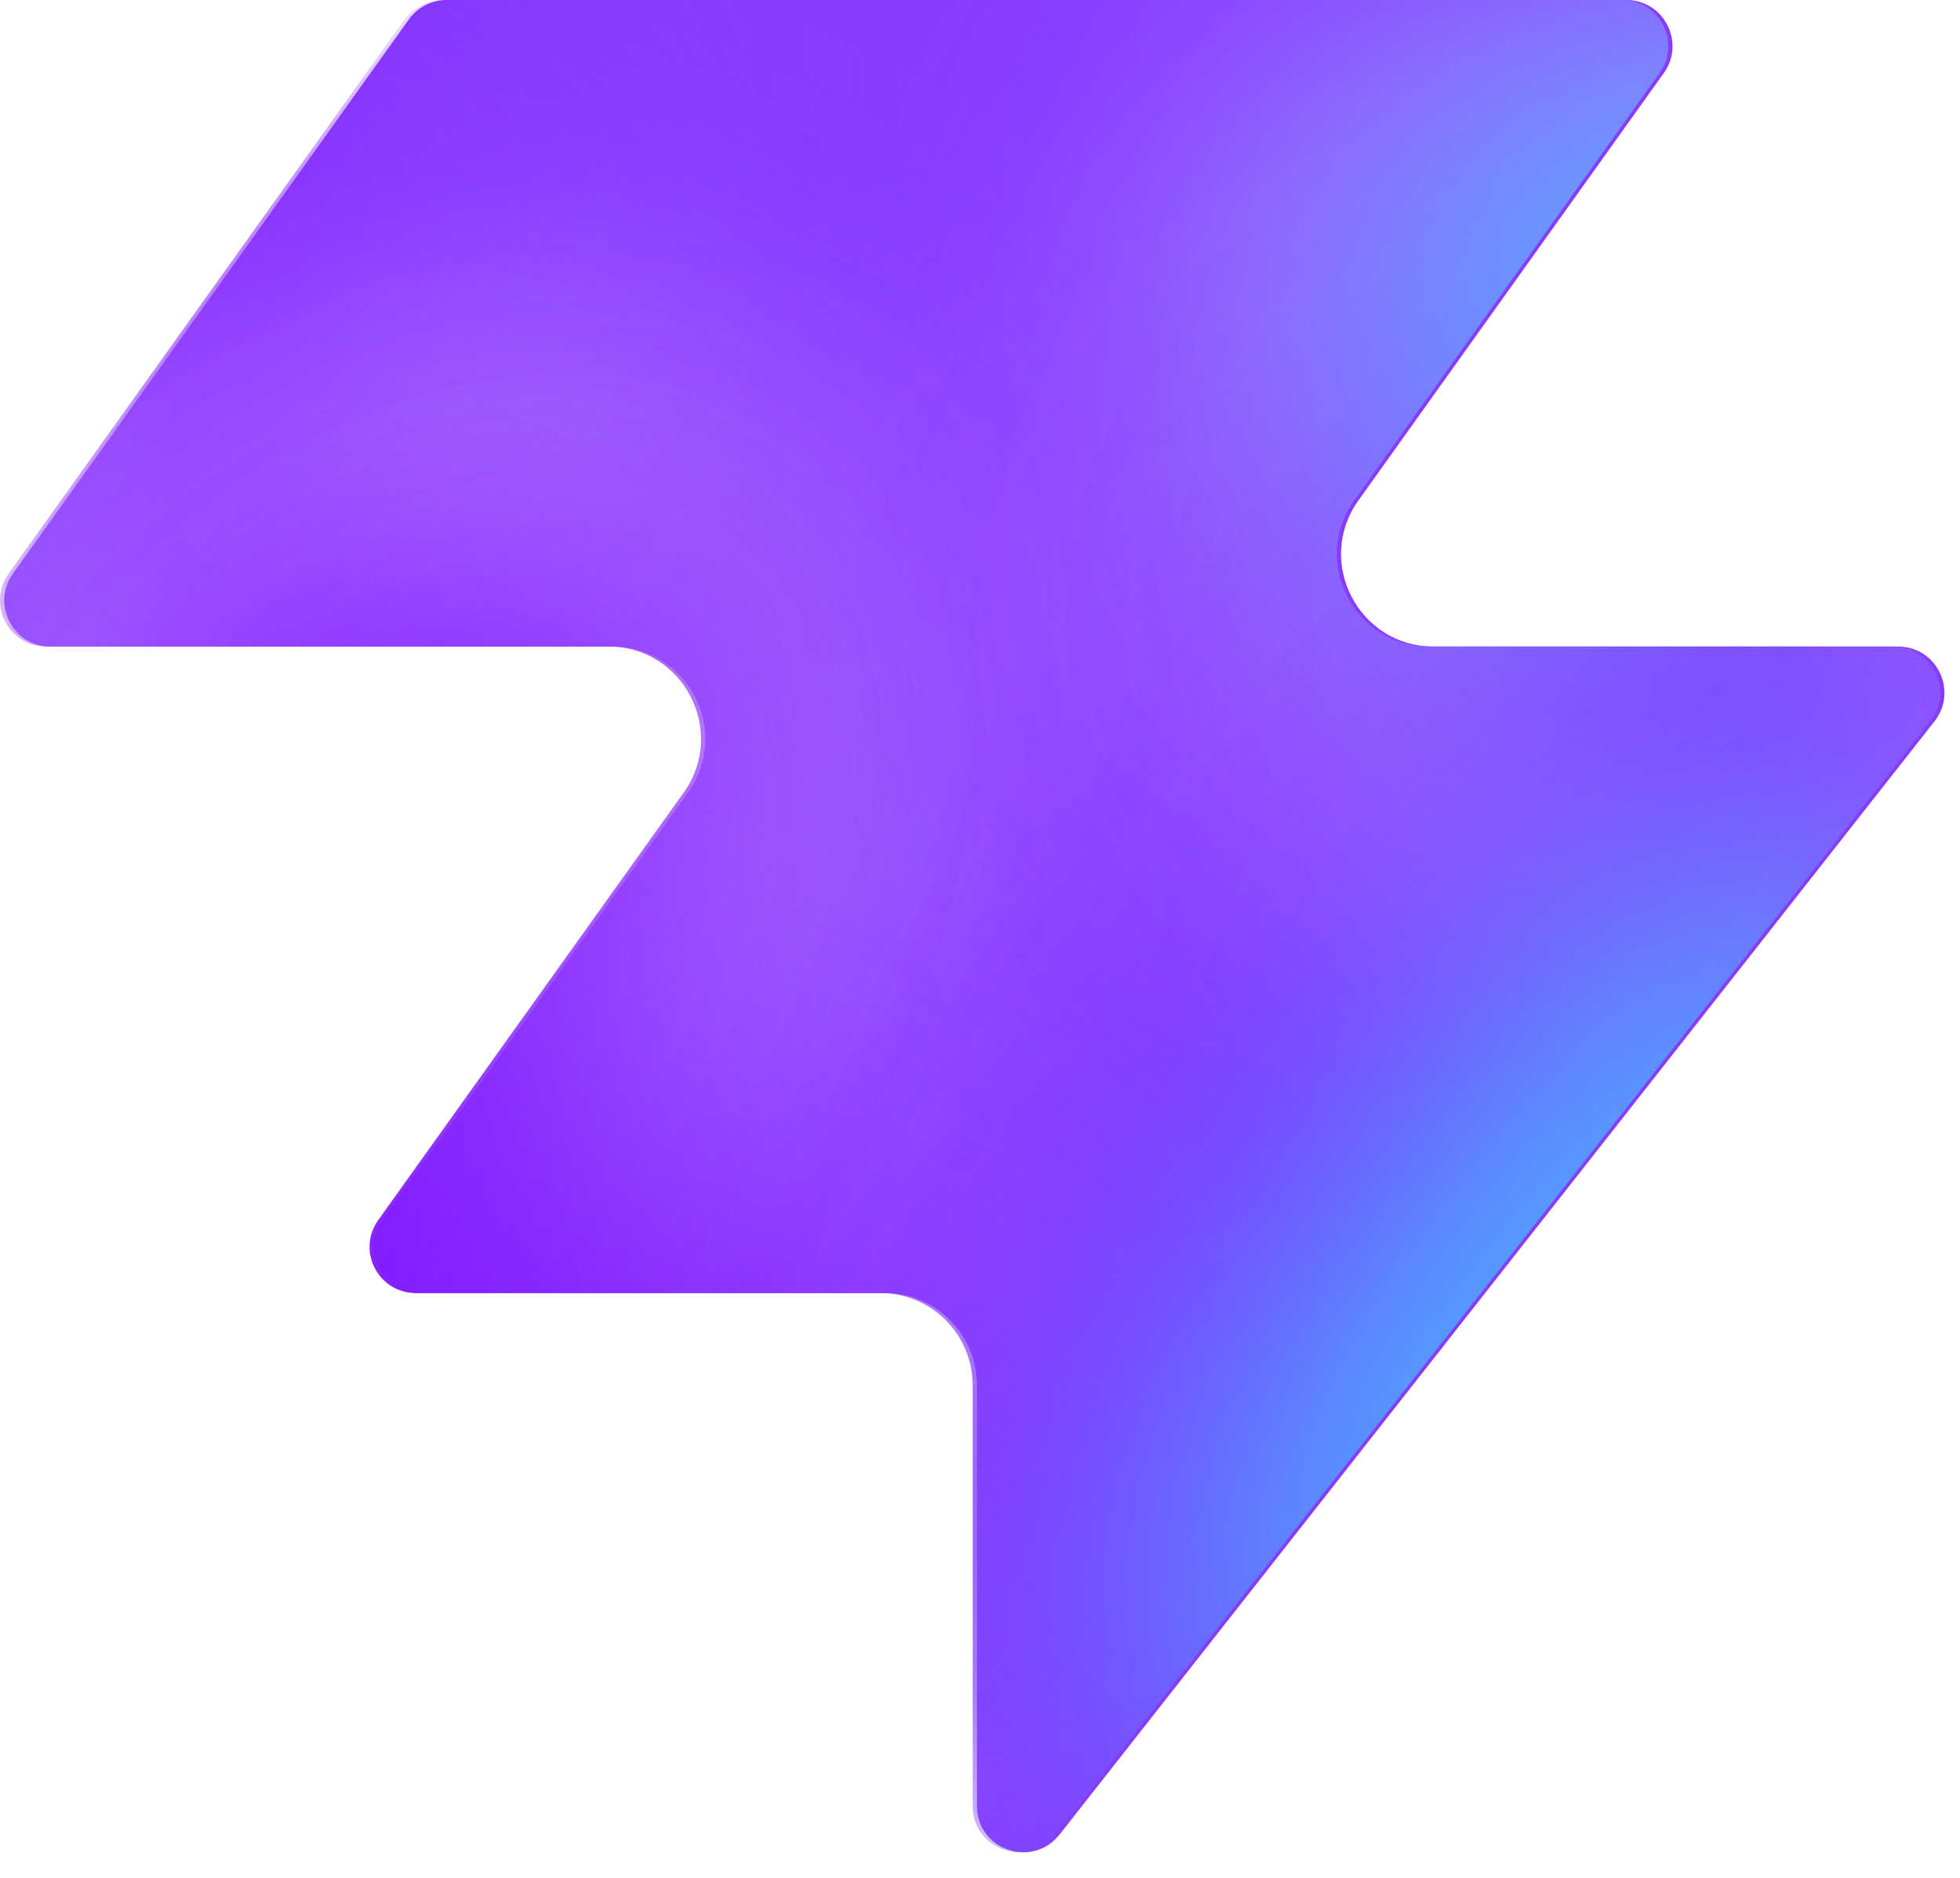
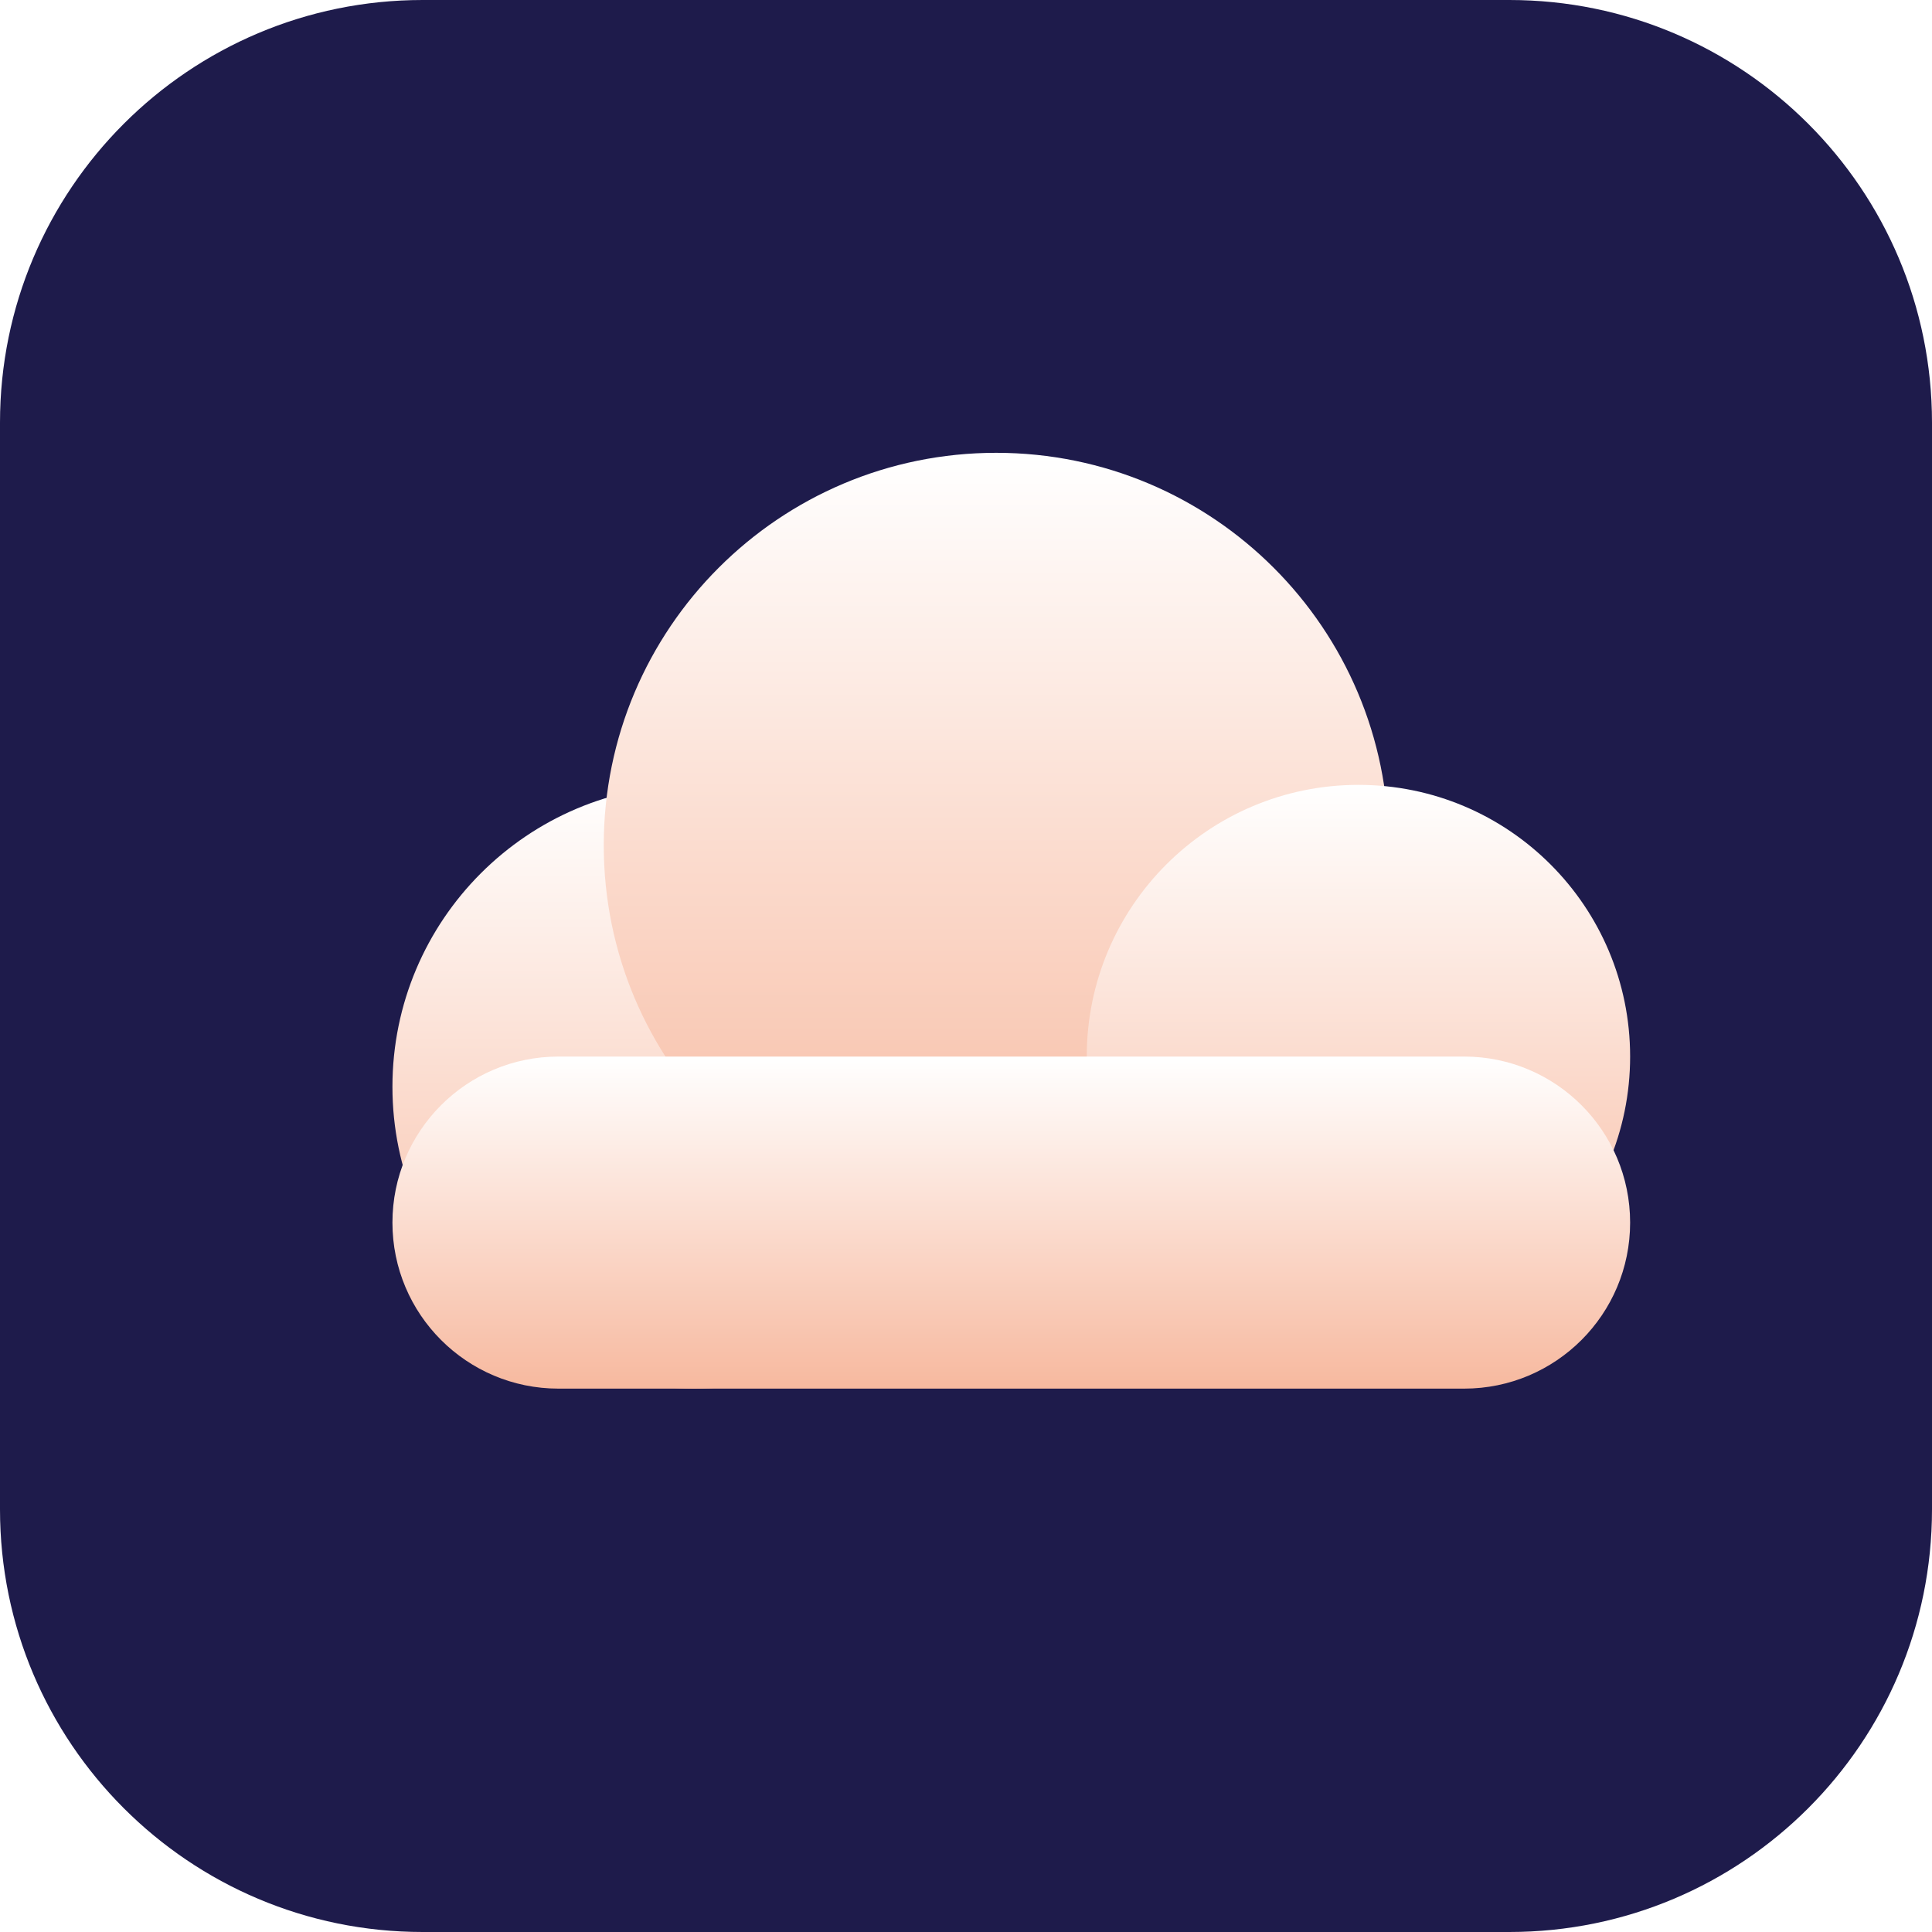
- <svg xmlns="http://www.w3.org/2000/svg" width="48" height="46" fill="none" viewBox="0 0 48 46">
-   <path fill="#863bff" d="M25.946 44.938c-.664.845-2.021.375-2.021-.698V33.937a2.26 2.26 0 0 0-2.262-2.262H10.287c-.92 0-1.456-1.04-.92-1.788l7.48-10.471c1.07-1.497 0-3.578-1.842-3.578H1.237c-.92 0-1.456-1.04-.92-1.788L10.013.474c.214-.297.556-.474.92-.474h28.894c.92 0 1.456 1.04.92 1.788l-7.48 10.471c-1.07 1.498 0 3.579 1.842 3.579h11.377c.943 0 1.473 1.088.89 1.83L25.947 44.94z" style="fill:#863bff;fill:color(display-p3 .525 .23 1);fill-opacity:1" />
-   <mask id="a" width="48" height="46" x="0" y="0" maskUnits="userSpaceOnUse" style="mask-type:alpha">
-     <path fill="#000" d="M25.842 44.938c-.664.844-2.021.375-2.021-.698V33.937a2.26 2.26 0 0 0-2.262-2.262H10.183c-.92 0-1.456-1.04-.92-1.788l7.48-10.471c1.07-1.498 0-3.579-1.842-3.579H1.133c-.92 0-1.456-1.04-.92-1.787L9.91.473c.214-.297.556-.474.92-.474h28.894c.92 0 1.456 1.04.92 1.788l-7.48 10.471c-1.07 1.498 0 3.578 1.842 3.578h11.377c.943 0 1.473 1.088.89 1.832L25.843 44.94z" style="fill:#000;fill-opacity:1" />
-   </mask>
-   <g mask="url(#a)">
-     <g filter="url(#b)">
-       <ellipse cx="5.508" cy="14.704" fill="#ede6ff" rx="5.508" ry="14.704" style="fill:#ede6ff;fill:color(display-p3 .927 .903 1);fill-opacity:1" transform="matrix(.00324 1 1 -.00324 -4.47 31.516)" />
-     </g>
-     <g filter="url(#c)">
-       <ellipse cx="10.399" cy="29.851" fill="#ede6ff" rx="10.399" ry="29.851" style="fill:#ede6ff;fill:color(display-p3 .927 .903 1);fill-opacity:1" transform="matrix(.00324 1 1 -.00324 -39.328 7.883)" />
-     </g>
-     <g filter="url(#d)">
-       <ellipse cx="5.508" cy="30.487" fill="#7e14ff" rx="5.508" ry="30.487" style="fill:#7e14ff;fill:color(display-p3 .492 .077 1);fill-opacity:1" transform="rotate(89.814 -25.913 -14.639)scale(1 -1)" />
-     </g>
-     <g filter="url(#e)">
-       <ellipse cx="5.508" cy="30.599" fill="#7e14ff" rx="5.508" ry="30.599" style="fill:#7e14ff;fill:color(display-p3 .492 .077 1);fill-opacity:1" transform="rotate(89.814 -32.644 -3.334)scale(1 -1)" />
-     </g>
-     <g filter="url(#f)">
-       <ellipse cx="5.508" cy="30.599" fill="#7e14ff" rx="5.508" ry="30.599" style="fill:#7e14ff;fill:color(display-p3 .492 .077 1);fill-opacity:1" transform="matrix(.00324 1 1 -.00324 -34.34 30.47)" />
-     </g>
-     <g filter="url(#g)">
-       <ellipse cx="14.072" cy="22.078" fill="#ede6ff" rx="14.072" ry="22.078" style="fill:#ede6ff;fill:color(display-p3 .927 .903 1);fill-opacity:1" transform="rotate(93.35 24.506 48.493)scale(-1 1)" />
-     </g>
-     <g filter="url(#h)">
-       <ellipse cx="3.47" cy="21.501" fill="#7e14ff" rx="3.47" ry="21.501" style="fill:#7e14ff;fill:color(display-p3 .492 .077 1);fill-opacity:1" transform="rotate(89.009 28.708 47.59)scale(-1 1)" />
-     </g>
-     <g filter="url(#i)">
-       <ellipse cx="3.47" cy="21.501" fill="#7e14ff" rx="3.47" ry="21.501" style="fill:#7e14ff;fill:color(display-p3 .492 .077 1);fill-opacity:1" transform="rotate(89.009 28.708 47.59)scale(-1 1)" />
-     </g>
-     <g filter="url(#j)">
-       <ellipse cx=".387" cy="8.972" fill="#7e14ff" rx="4.407" ry="29.108" style="fill:#7e14ff;fill:color(display-p3 .492 .077 1);fill-opacity:1" transform="rotate(39.51 .387 8.972)" />
-     </g>
-     <g filter="url(#k)">
-       <ellipse cx="47.523" cy="-6.092" fill="#7e14ff" rx="4.407" ry="29.108" style="fill:#7e14ff;fill:color(display-p3 .492 .077 1);fill-opacity:1" transform="rotate(37.892 47.523 -6.092)" />
-     </g>
-     <g filter="url(#l)">
-       <ellipse cx="41.412" cy="6.333" fill="#47bfff" rx="5.971" ry="9.665" style="fill:#47bfff;fill:color(display-p3 .28 .748 1);fill-opacity:1" transform="rotate(37.892 41.412 6.333)" />
-     </g>
-     <g filter="url(#m)">
-       <ellipse cx="-1.879" cy="38.332" fill="#7e14ff" rx="4.407" ry="29.108" style="fill:#7e14ff;fill:color(display-p3 .492 .077 1);fill-opacity:1" transform="rotate(37.892 -1.88 38.332)" />
-     </g>
-     <g filter="url(#n)">
-       <ellipse cx="-1.879" cy="38.332" fill="#7e14ff" rx="4.407" ry="29.108" style="fill:#7e14ff;fill:color(display-p3 .492 .077 1);fill-opacity:1" transform="rotate(37.892 -1.88 38.332)" />
-     </g>
-     <g filter="url(#o)">
-       <ellipse cx="35.651" cy="29.907" fill="#7e14ff" rx="4.407" ry="29.108" style="fill:#7e14ff;fill:color(display-p3 .492 .077 1);fill-opacity:1" transform="rotate(37.892 35.651 29.907)" />
-     </g>
-     <g filter="url(#p)">
-       <ellipse cx="38.418" cy="32.4" fill="#47bfff" rx="5.971" ry="15.297" style="fill:#47bfff;fill:color(display-p3 .28 .748 1);fill-opacity:1" transform="rotate(37.892 38.418 32.4)" />
-     </g>
+ <svg xmlns="http://www.w3.org/2000/svg" viewBox="0 0 64 64">
+   <defs>
+     <linearGradient id="g" x1="0" y1="0" x2="0" y2="1">
+       <stop offset="0" stop-color="#FFFFFF" />
+       <stop offset="1" stop-color="#F7B99F" />
+     </linearGradient>
+   </defs>
+   <rect width="64" height="64" rx="14" fill="#1E1B4B" />
+   <g fill="url(#g)">
+     <circle cx="23" cy="36" r="10" />
+     <circle cx="33" cy="28" r="13" />
+     <circle cx="45" cy="35" r="9" />
+     <rect x="13" y="35" width="41" height="11" rx="5.5" />
  </g>
-   <defs>
-     <filter id="b" width="60.045" height="41.654" x="-19.77" y="16.149" color-interpolation-filters="sRGB" filterUnits="userSpaceOnUse">
-       <feFlood flood-opacity="0" result="BackgroundImageFix" />
-       <feBlend in="SourceGraphic" in2="BackgroundImageFix" result="shape" />
-       <feGaussianBlur result="effect1_foregroundBlur_2002_17158" stdDeviation="7.659" />
-     </filter>
-     <filter id="c" width="90.34" height="51.437" x="-54.613" y="-7.533" color-interpolation-filters="sRGB" filterUnits="userSpaceOnUse">
-       <feFlood flood-opacity="0" result="BackgroundImageFix" />
-       <feBlend in="SourceGraphic" in2="BackgroundImageFix" result="shape" />
-       <feGaussianBlur result="effect1_foregroundBlur_2002_17158" stdDeviation="7.659" />
-     </filter>
-     <filter id="d" width="79.355" height="29.4" x="-49.64" y="2.03" color-interpolation-filters="sRGB" filterUnits="userSpaceOnUse">
-       <feFlood flood-opacity="0" result="BackgroundImageFix" />
-       <feBlend in="SourceGraphic" in2="BackgroundImageFix" result="shape" />
-       <feGaussianBlur result="effect1_foregroundBlur_2002_17158" stdDeviation="4.596" />
-     </filter>
-     <filter id="e" width="79.579" height="29.4" x="-45.045" y="20.029" color-interpolation-filters="sRGB" filterUnits="userSpaceOnUse">
-       <feFlood flood-opacity="0" result="BackgroundImageFix" />
-       <feBlend in="SourceGraphic" in2="BackgroundImageFix" result="shape" />
-       <feGaussianBlur result="effect1_foregroundBlur_2002_17158" stdDeviation="4.596" />
-     </filter>
-     <filter id="f" width="79.579" height="29.4" x="-43.513" y="21.178" color-interpolation-filters="sRGB" filterUnits="userSpaceOnUse">
-       <feFlood flood-opacity="0" result="BackgroundImageFix" />
-       <feBlend in="SourceGraphic" in2="BackgroundImageFix" result="shape" />
-       <feGaussianBlur result="effect1_foregroundBlur_2002_17158" stdDeviation="4.596" />
-     </filter>
-     <filter id="g" width="74.749" height="58.852" x="15.756" y="-17.901" color-interpolation-filters="sRGB" filterUnits="userSpaceOnUse">
-       <feFlood flood-opacity="0" result="BackgroundImageFix" />
-       <feBlend in="SourceGraphic" in2="BackgroundImageFix" result="shape" />
-       <feGaussianBlur result="effect1_foregroundBlur_2002_17158" stdDeviation="7.659" />
-     </filter>
-     <filter id="h" width="61.377" height="25.362" x="23.548" y="2.284" color-interpolation-filters="sRGB" filterUnits="userSpaceOnUse">
-       <feFlood flood-opacity="0" result="BackgroundImageFix" />
-       <feBlend in="SourceGraphic" in2="BackgroundImageFix" result="shape" />
-       <feGaussianBlur result="effect1_foregroundBlur_2002_17158" stdDeviation="4.596" />
-     </filter>
-     <filter id="i" width="61.377" height="25.362" x="23.548" y="2.284" color-interpolation-filters="sRGB" filterUnits="userSpaceOnUse">
-       <feFlood flood-opacity="0" result="BackgroundImageFix" />
-       <feBlend in="SourceGraphic" in2="BackgroundImageFix" result="shape" />
-       <feGaussianBlur result="effect1_foregroundBlur_2002_17158" stdDeviation="4.596" />
-     </filter>
-     <filter id="j" width="56.045" height="63.649" x="-27.636" y="-22.853" color-interpolation-filters="sRGB" filterUnits="userSpaceOnUse">
-       <feFlood flood-opacity="0" result="BackgroundImageFix" />
-       <feBlend in="SourceGraphic" in2="BackgroundImageFix" result="shape" />
-       <feGaussianBlur result="effect1_foregroundBlur_2002_17158" stdDeviation="4.596" />
-     </filter>
-     <filter id="k" width="54.814" height="64.646" x="20.116" y="-38.415" color-interpolation-filters="sRGB" filterUnits="userSpaceOnUse">
-       <feFlood flood-opacity="0" result="BackgroundImageFix" />
-       <feBlend in="SourceGraphic" in2="BackgroundImageFix" result="shape" />
-       <feGaussianBlur result="effect1_foregroundBlur_2002_17158" stdDeviation="4.596" />
-     </filter>
-     <filter id="l" width="33.541" height="35.313" x="24.641" y="-11.323" color-interpolation-filters="sRGB" filterUnits="userSpaceOnUse">
-       <feFlood flood-opacity="0" result="BackgroundImageFix" />
-       <feBlend in="SourceGraphic" in2="BackgroundImageFix" result="shape" />
-       <feGaussianBlur result="effect1_foregroundBlur_2002_17158" stdDeviation="4.596" />
-     </filter>
-     <filter id="m" width="54.814" height="64.646" x="-29.286" y="6.009" color-interpolation-filters="sRGB" filterUnits="userSpaceOnUse">
-       <feFlood flood-opacity="0" result="BackgroundImageFix" />
-       <feBlend in="SourceGraphic" in2="BackgroundImageFix" result="shape" />
-       <feGaussianBlur result="effect1_foregroundBlur_2002_17158" stdDeviation="4.596" />
-     </filter>
-     <filter id="n" width="54.814" height="64.646" x="-29.286" y="6.009" color-interpolation-filters="sRGB" filterUnits="userSpaceOnUse">
-       <feFlood flood-opacity="0" result="BackgroundImageFix" />
-       <feBlend in="SourceGraphic" in2="BackgroundImageFix" result="shape" />
-       <feGaussianBlur result="effect1_foregroundBlur_2002_17158" stdDeviation="4.596" />
-     </filter>
-     <filter id="o" width="54.814" height="64.646" x="8.244" y="-2.416" color-interpolation-filters="sRGB" filterUnits="userSpaceOnUse">
-       <feFlood flood-opacity="0" result="BackgroundImageFix" />
-       <feBlend in="SourceGraphic" in2="BackgroundImageFix" result="shape" />
-       <feGaussianBlur result="effect1_foregroundBlur_2002_17158" stdDeviation="4.596" />
-     </filter>
-     <filter id="p" width="39.409" height="43.623" x="18.713" y="10.588" color-interpolation-filters="sRGB" filterUnits="userSpaceOnUse">
-       <feFlood flood-opacity="0" result="BackgroundImageFix" />
-       <feBlend in="SourceGraphic" in2="BackgroundImageFix" result="shape" />
-       <feGaussianBlur result="effect1_foregroundBlur_2002_17158" stdDeviation="4.596" />
-     </filter>
-   </defs>
</svg>
